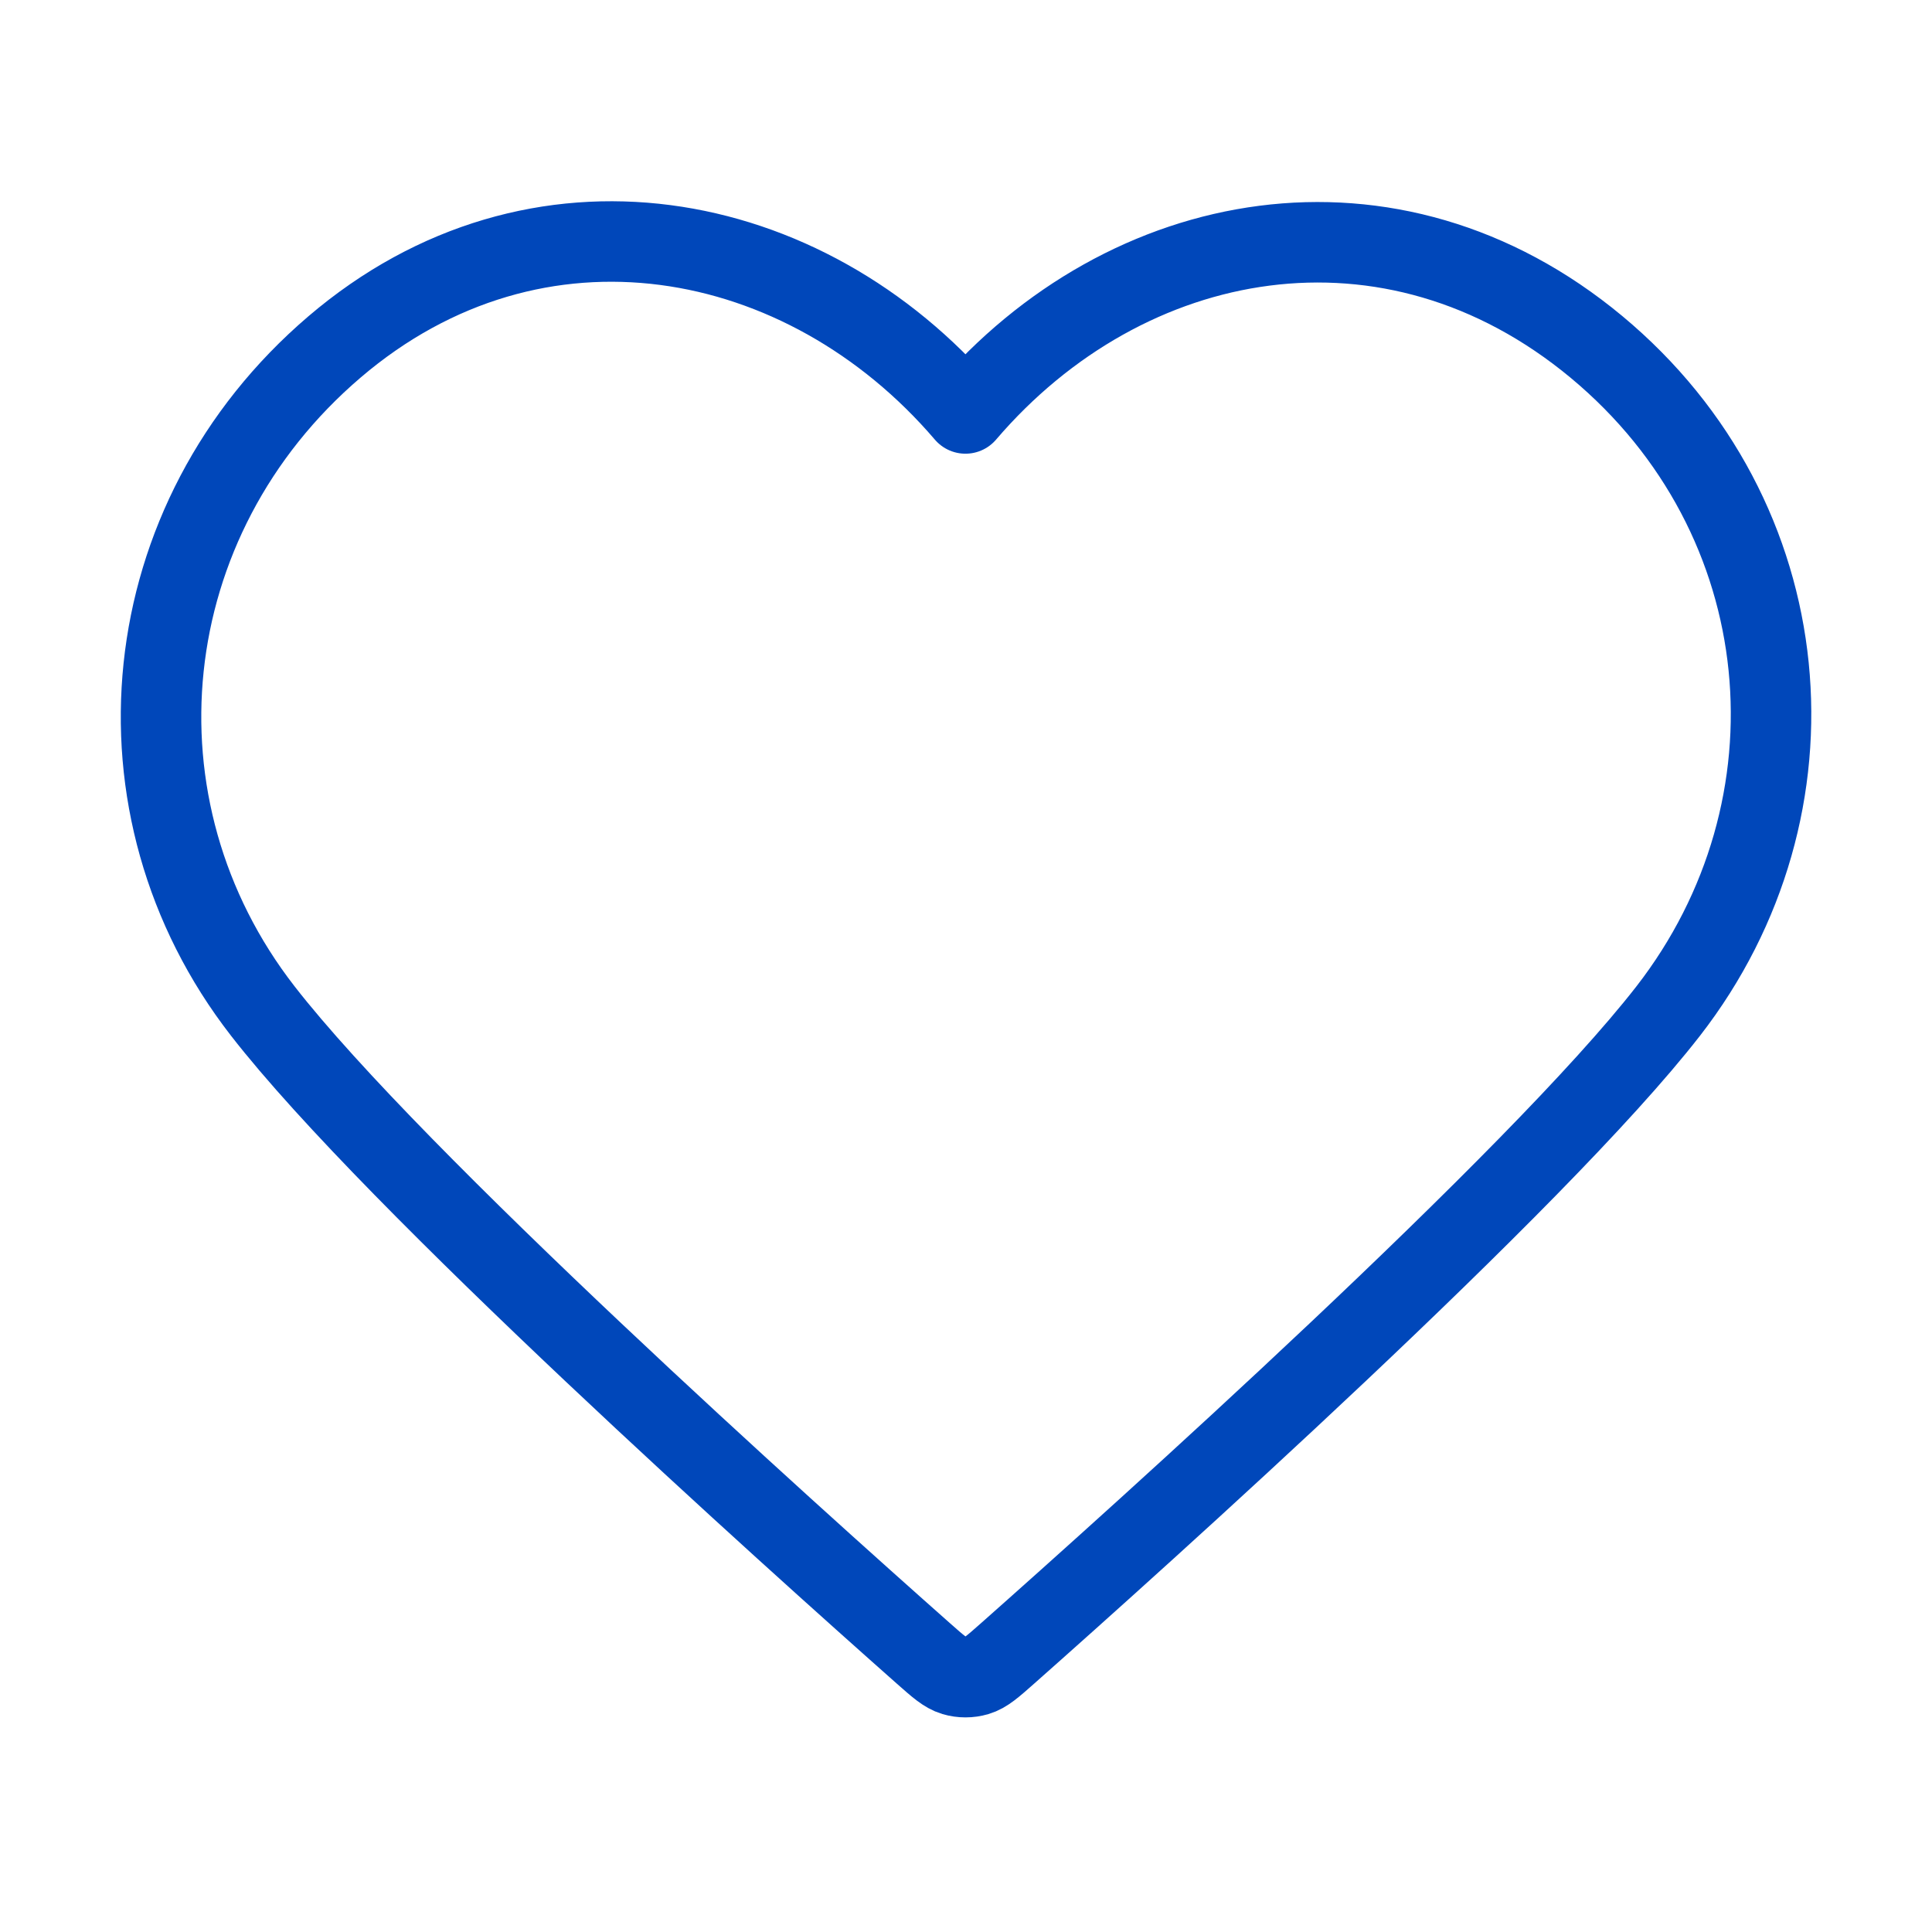
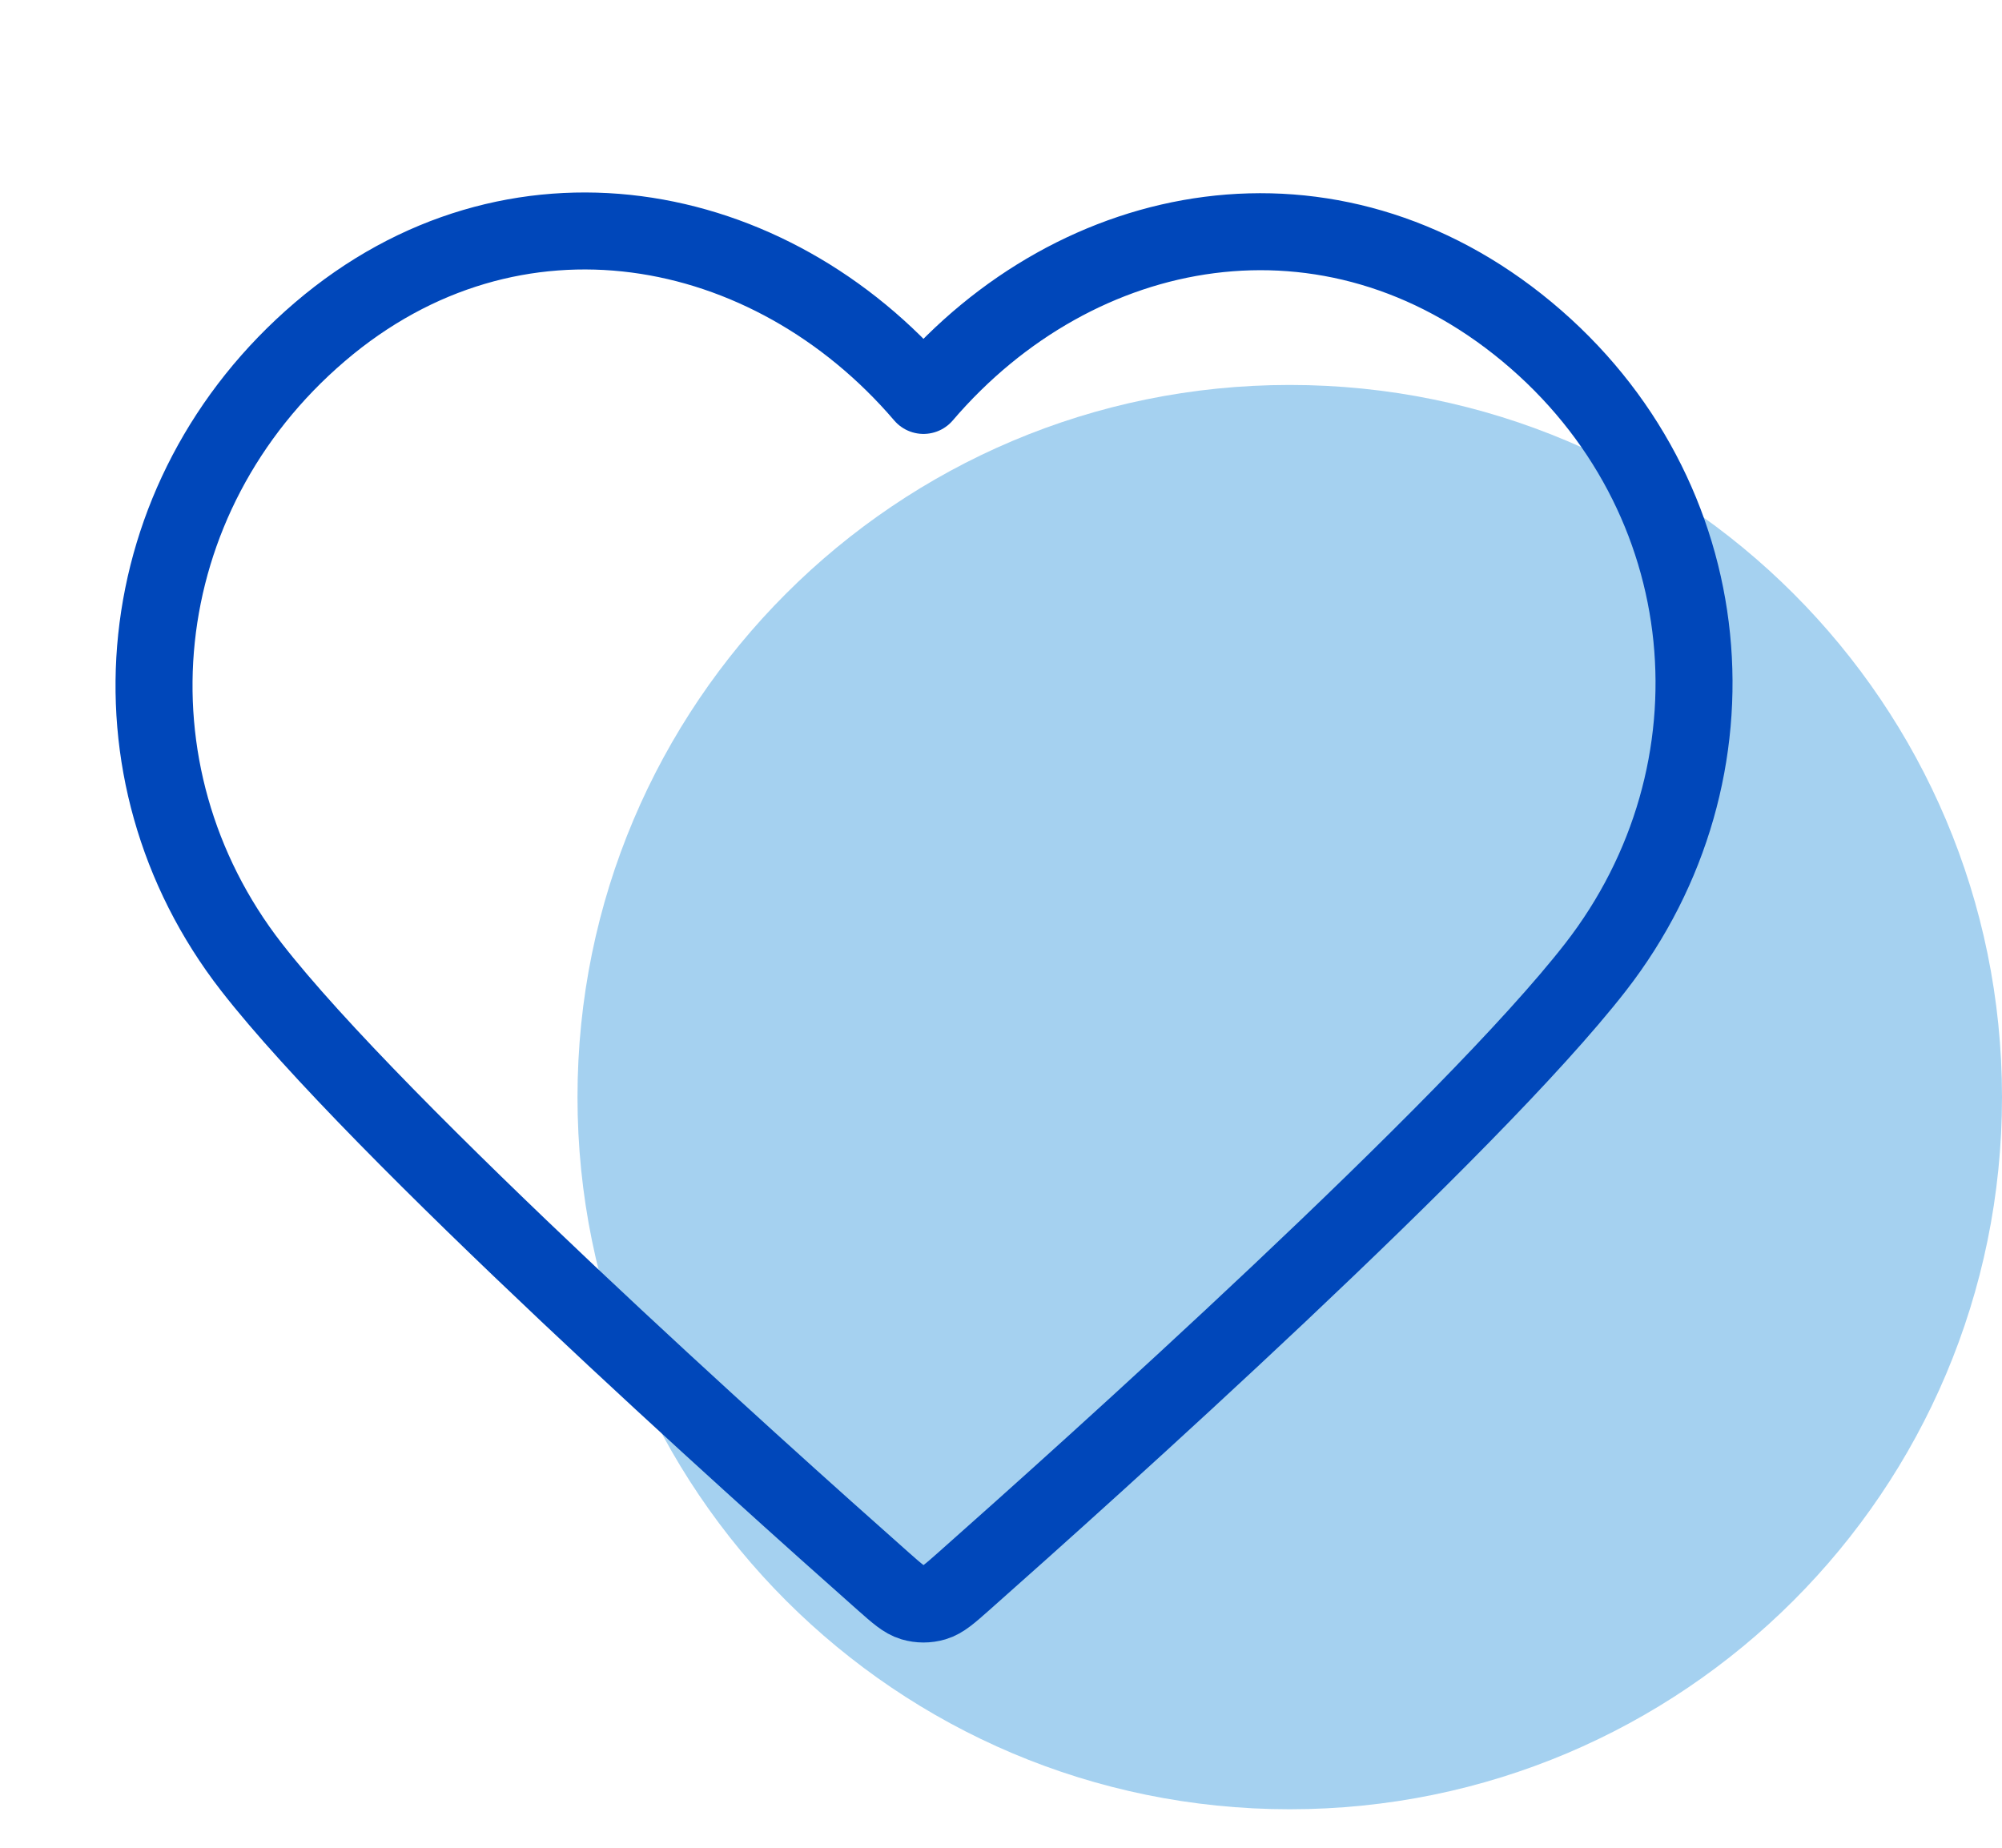
- <svg xmlns="http://www.w3.org/2000/svg" fill="none" viewBox="0 0 48 48">
+ <svg xmlns="http://www.w3.org/2000/svg" fill="none" viewBox="0 0 52 48">
+   <circle cx="33.5" cy="28.5" r="18.5" fill="#A5D1F0" />
  <path stroke="#0047BA" stroke-linecap="round" stroke-linejoin="round" stroke-width="2" d="M23.986 10.272C19.988 5.597 13.32 4.339 8.31 8.62 3.3 12.9 2.594 20.058 6.53 25.12 9.8 29.33 19.7 38.208 22.945 41.082c.363.321.545.482.756.545.185.055.387.055.572 0 .212-.063.393-.224.756-.545 3.245-2.874 13.145-11.752 16.416-15.961 3.935-5.063 3.315-12.265-1.78-16.501-5.097-4.236-11.679-3.023-15.678 1.652Z" clip-rule="evenodd" />
</svg>
